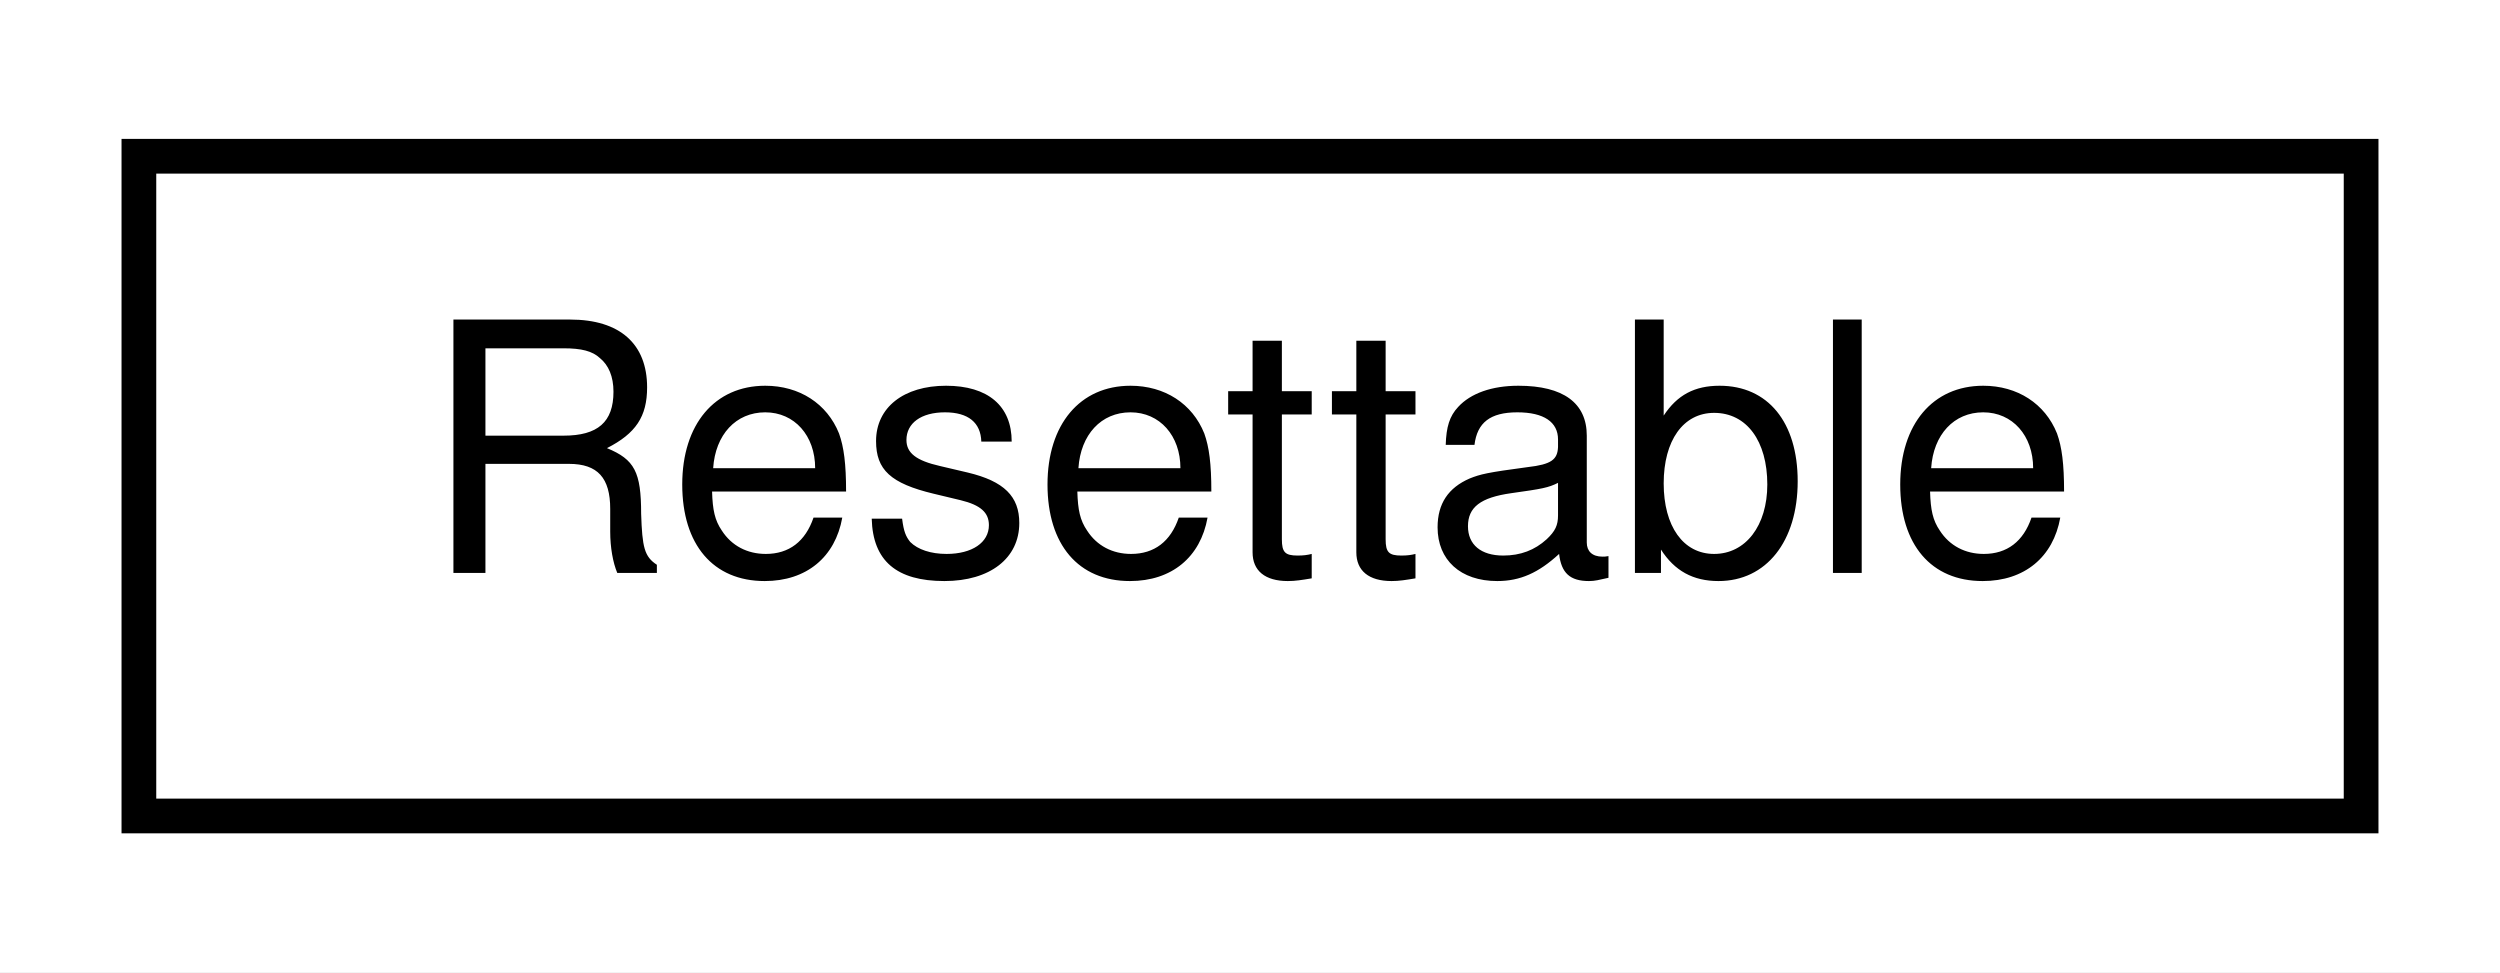
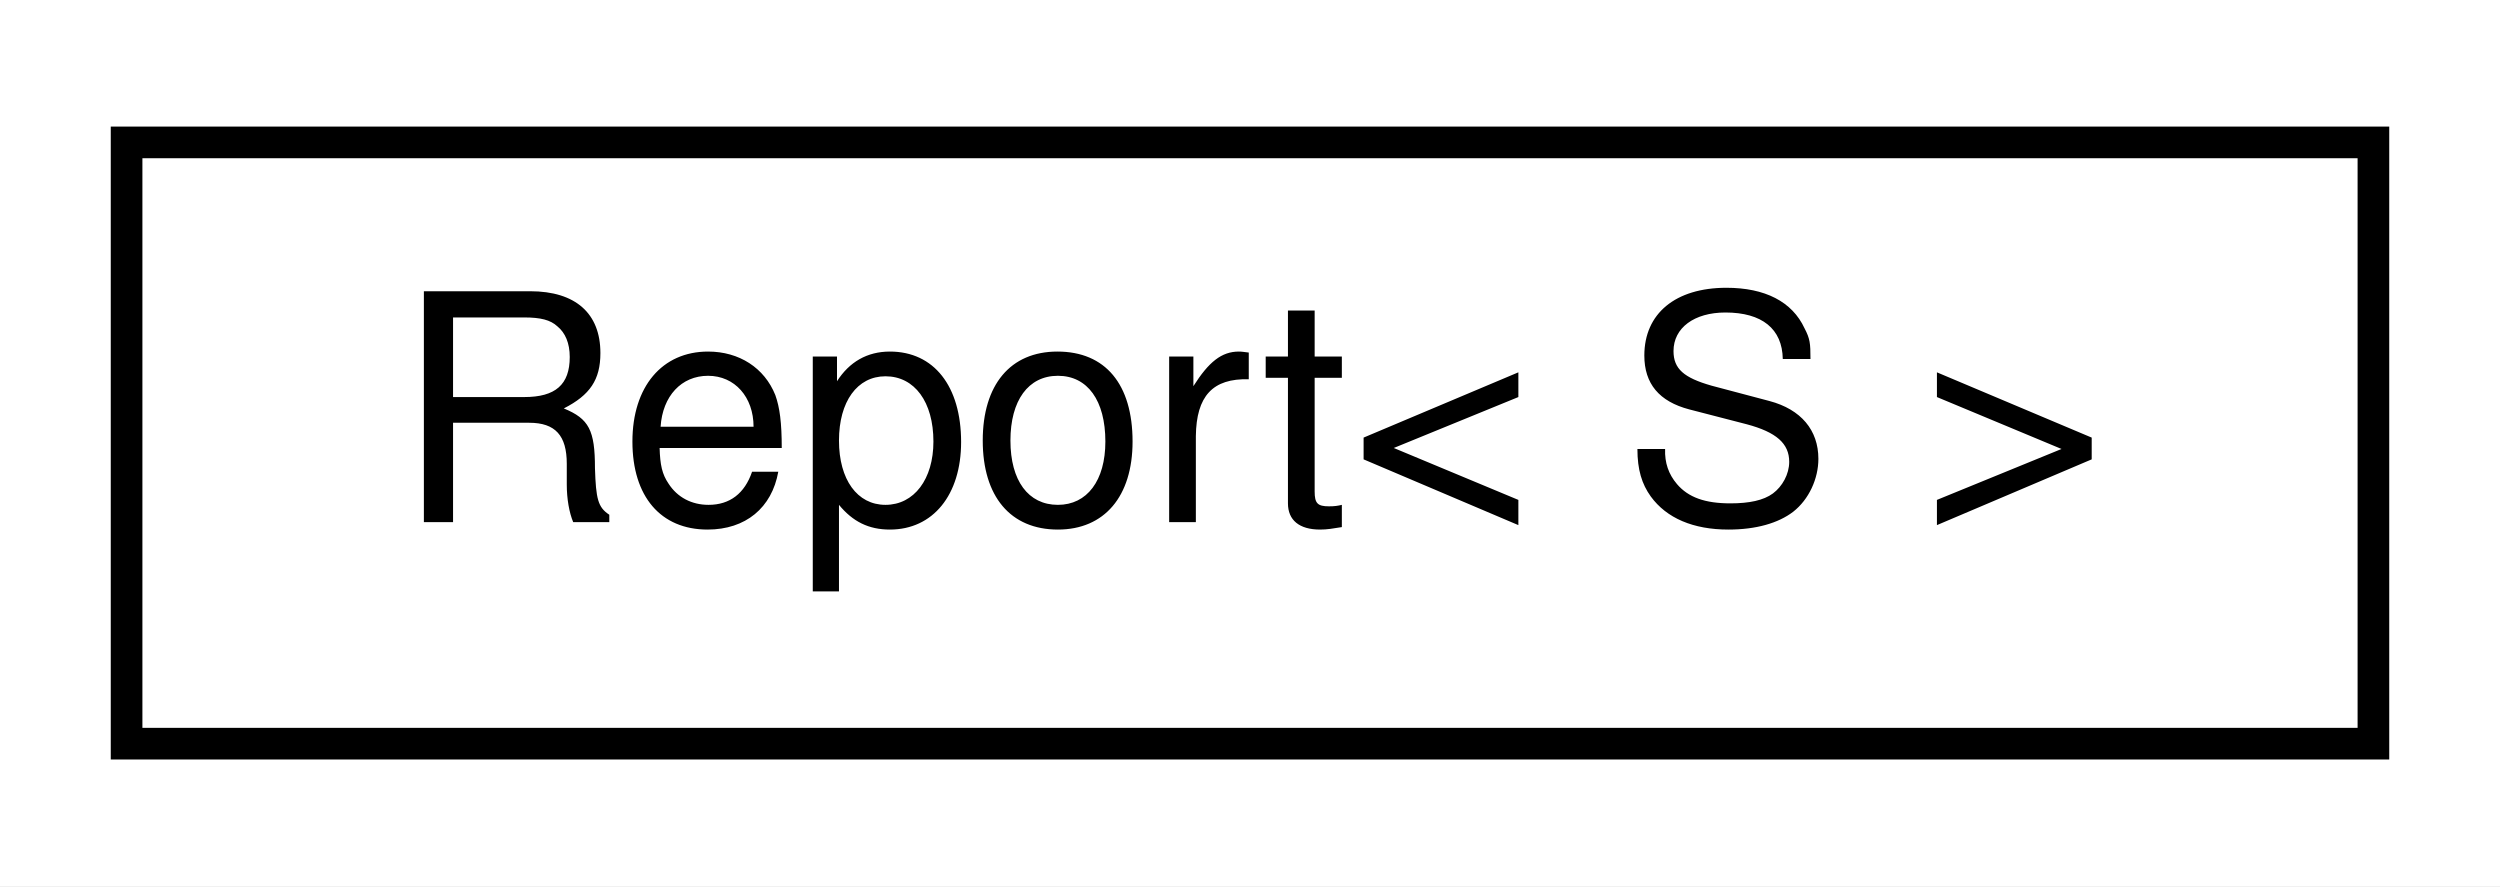
- <svg xmlns="http://www.w3.org/2000/svg" xmlns:xlink="http://www.w3.org/1999/xlink" width="72pt" height="28pt" viewBox="0.00 0.00 72.00 28.00">
+ <svg xmlns="http://www.w3.org/2000/svg" xmlns:xlink="http://www.w3.org/1999/xlink" width="79pt" height="28pt" viewBox="0.00 0.00 79.00 28.00">
  <g id="graph0" class="graph" transform="scale(1 1) rotate(0) translate(4 24)">
-     <polygon fill="white" stroke="transparent" points="-4,4 -4,-24 68,-24 68,4 -4,4" />
+     <polygon fill="white" stroke="transparent" points="-4,4 -4,-24 75,-24 75,4 -4,4" />
    <g id="node1" class="node">
      <g id="a_node1">
-         <a xlink:href="interfaceutil_1_1_resettable.html" target="_top" xlink:title=" ">
-           <polygon fill="white" stroke="black" points="0,-0.5 0,-19.5 64,-19.5 64,-0.5 0,-0.5" />
-           <text text-anchor="middle" x="32" y="-7.5" font-family="Helvetica,sans-Serif" font-size="10.00">Resettable</text>
+         <a xlink:href="classutil_1_1_report.html" target="_top" xlink:title="標準出力への入れ子出力のためのレポートオブジェクトのクラス.">
+           <polygon fill="white" stroke="black" points="0,-0.5 0,-19.5 71,-19.5 71,-0.5 0,-0.5" />
+           <text text-anchor="middle" x="35.5" y="-7.5" font-family="Helvetica,sans-Serif" font-size="10.00">Report&lt; S &gt;</text>
        </a>
      </g>
    </g>
  </g>
</svg>
